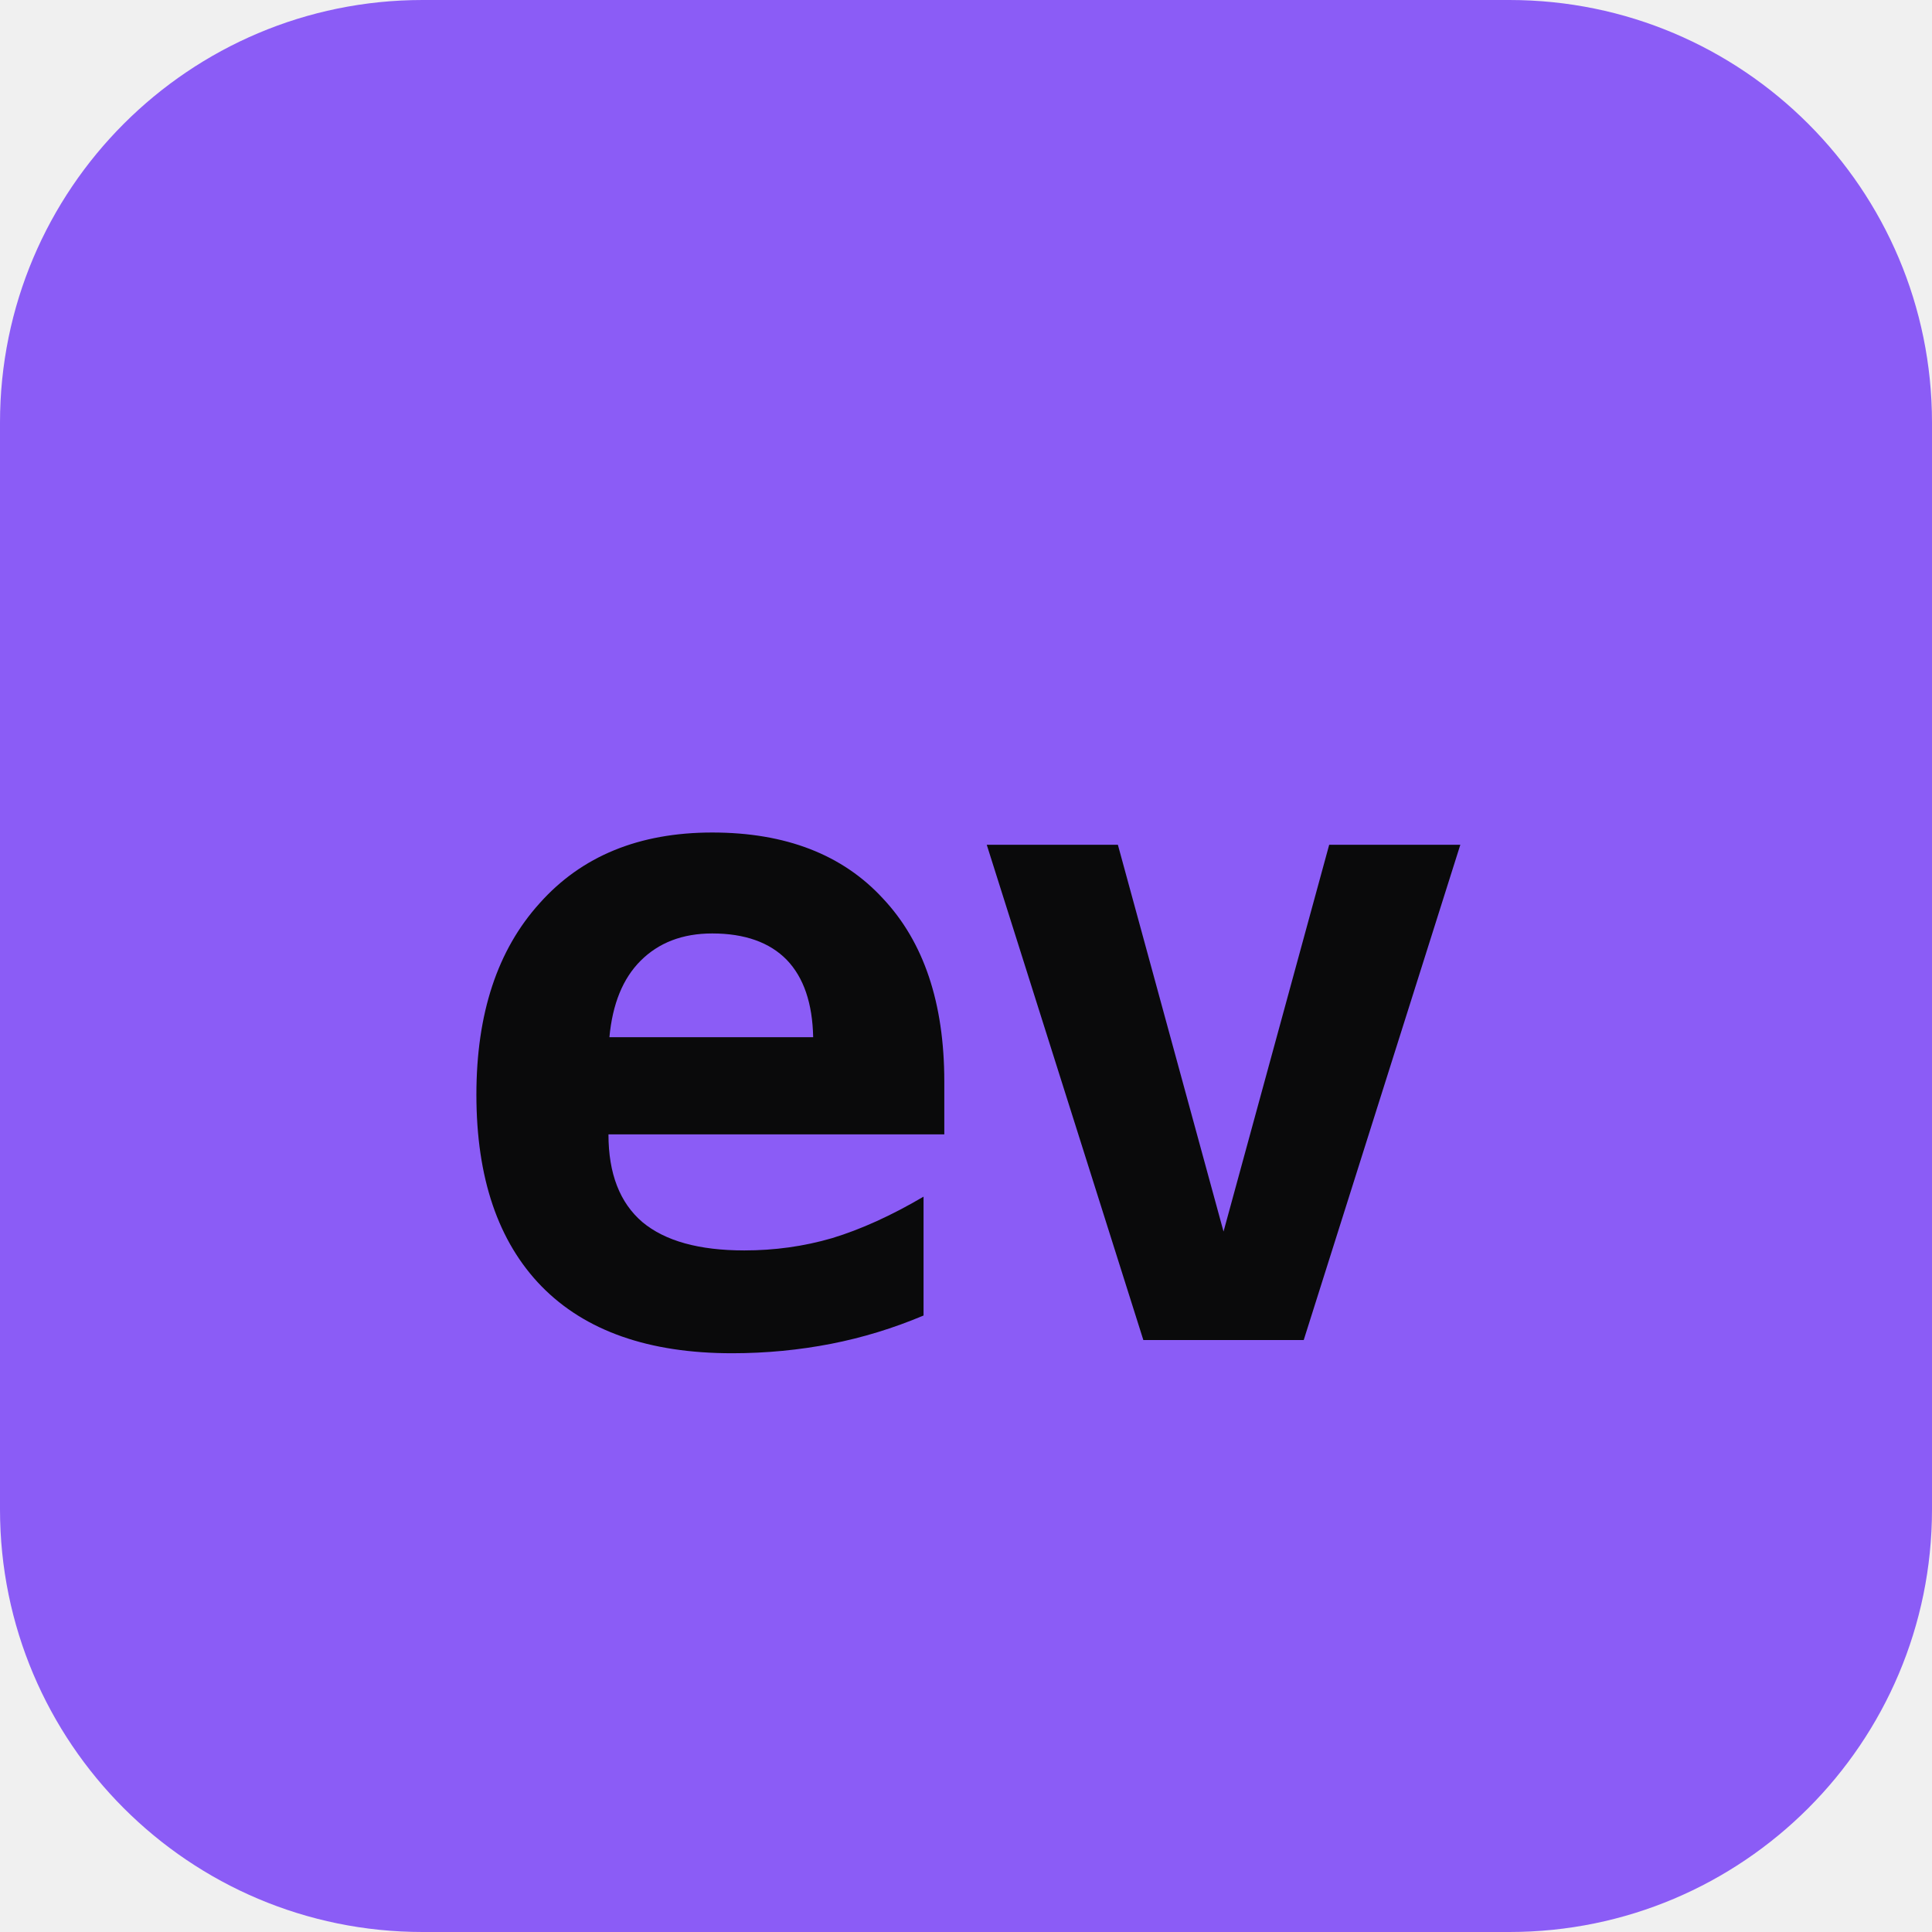
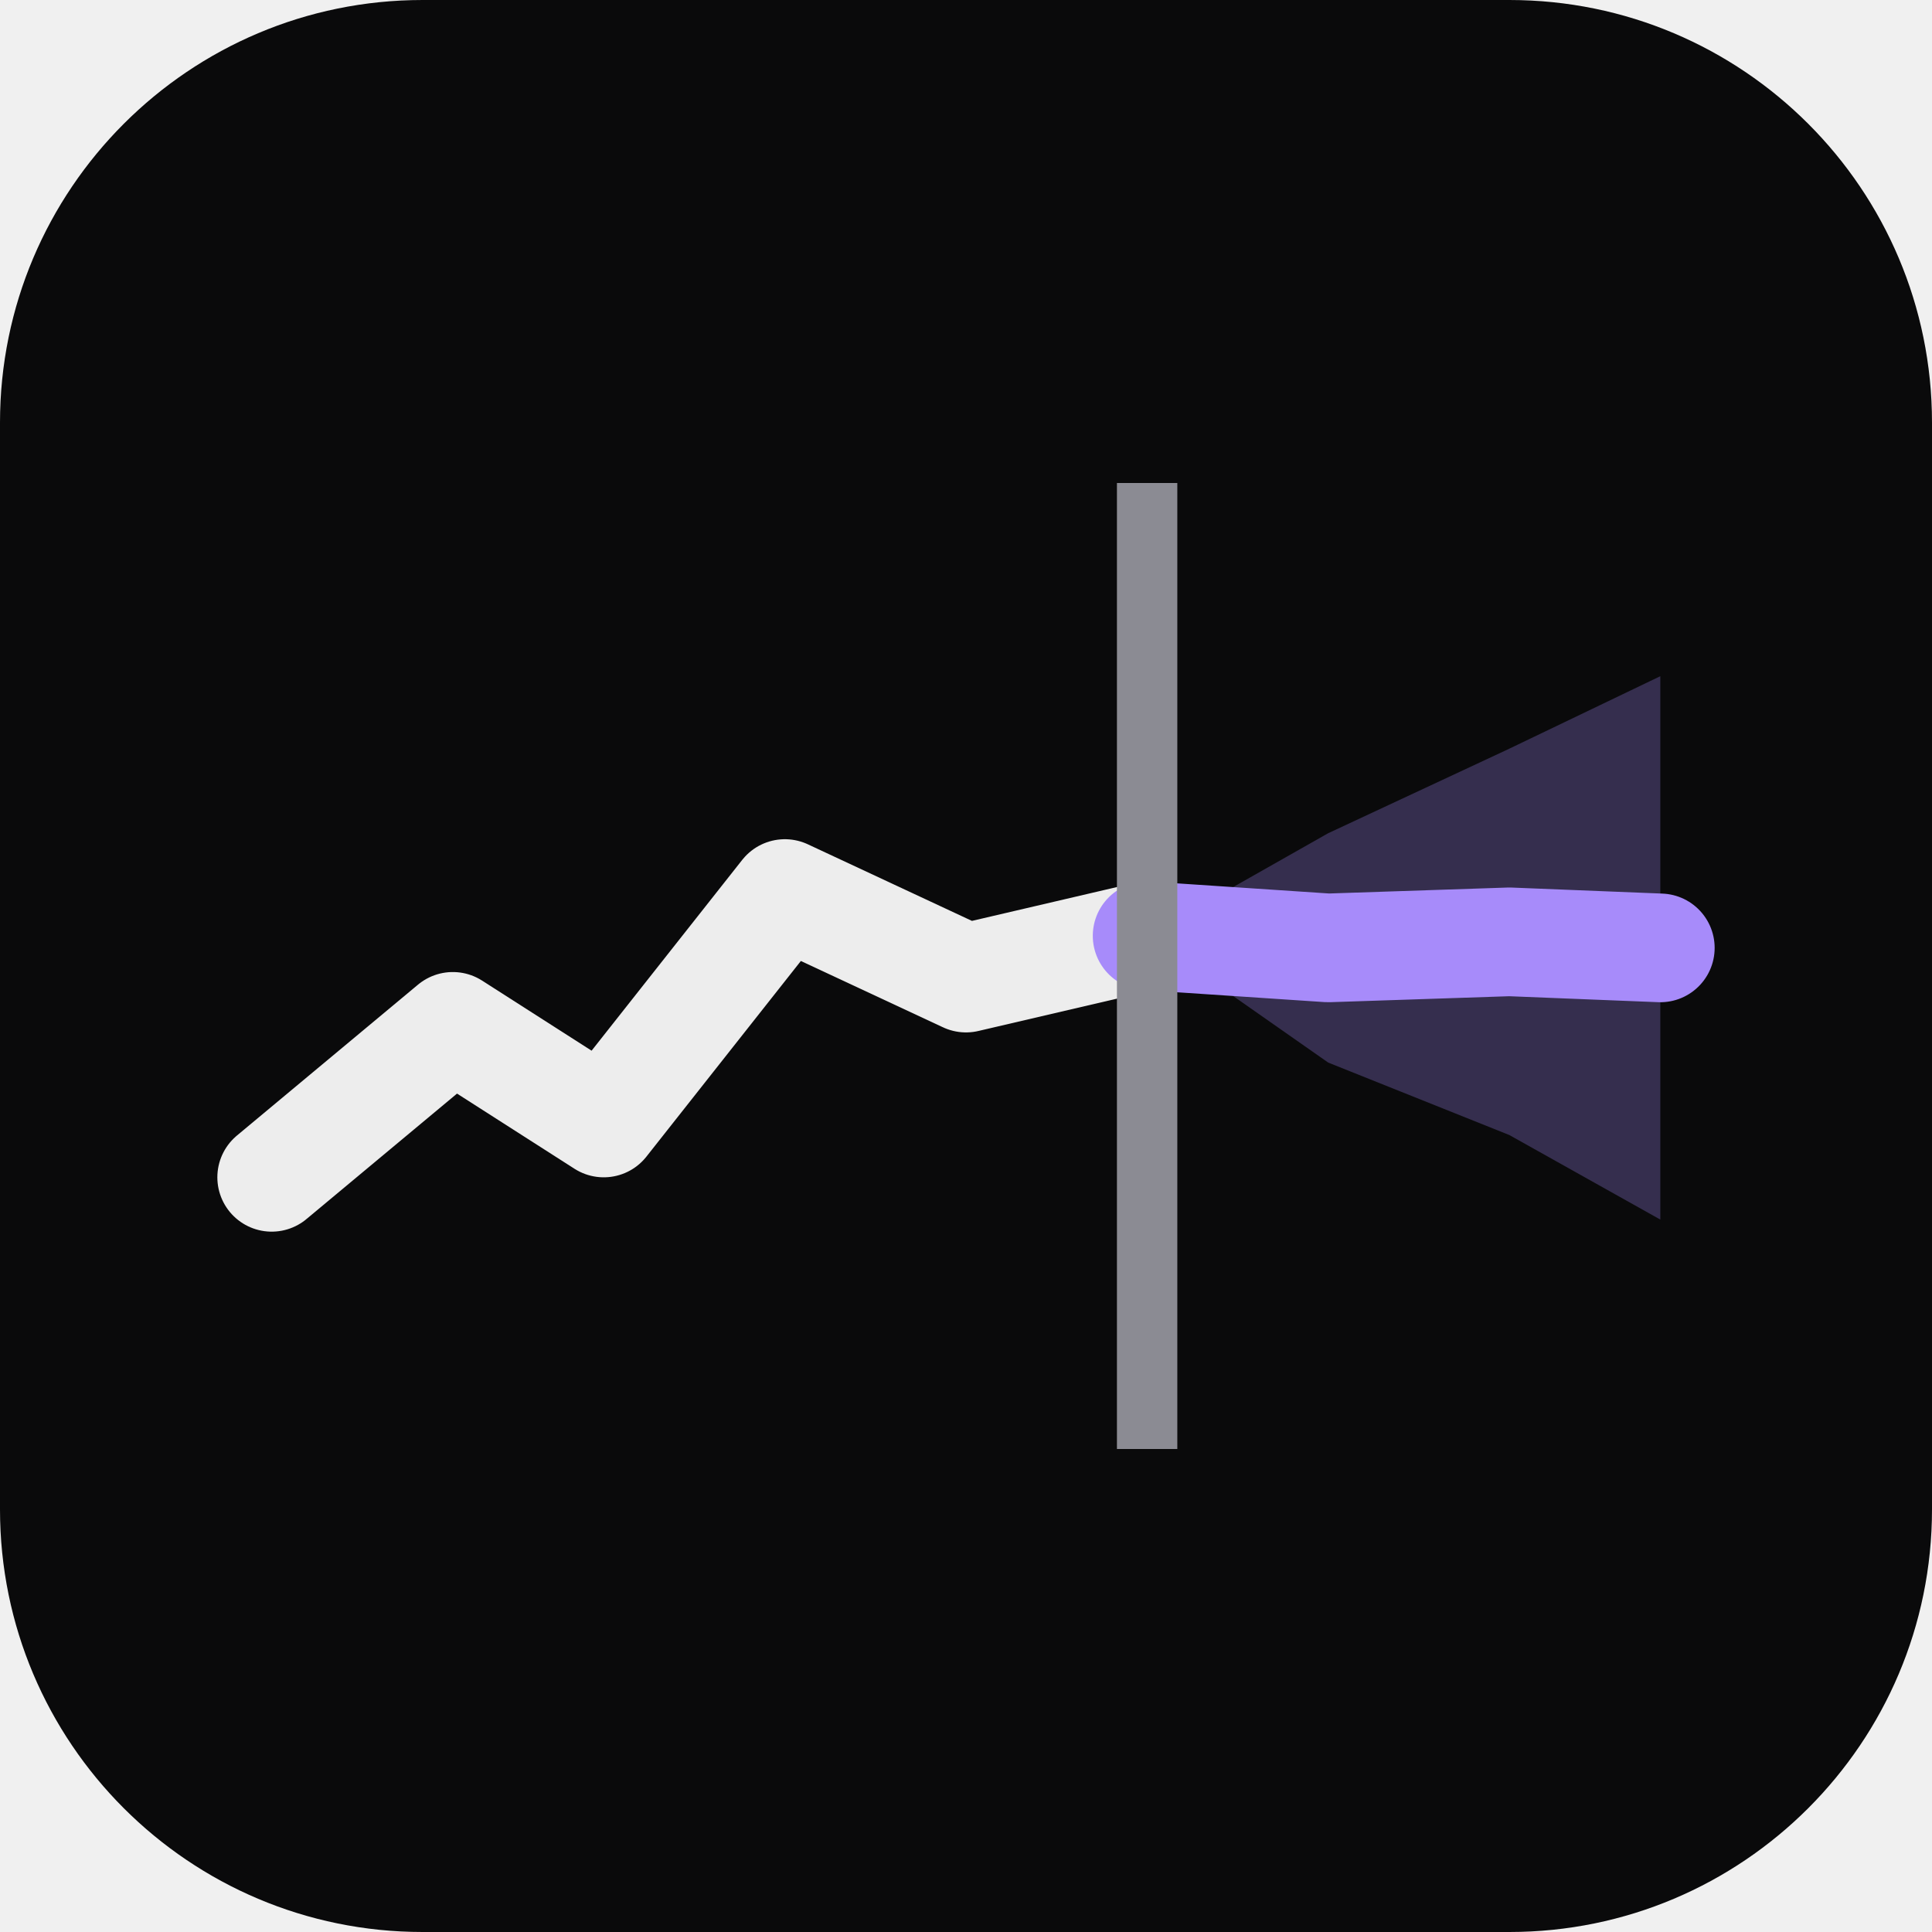
- <svg xmlns="http://www.w3.org/2000/svg" viewBox="0 0 32 32" role="img" aria-label="EV">
-   <rect width="32" height="32" rx="7" fill="#8b5cf6" />
-   <text x="16" y="17" text-anchor="middle" dominant-baseline="central" fill="#0a0a0b" font-family="ui-monospace, SFMono-Regular, Menlo, monospace" font-size="15" font-weight="700" letter-spacing="-0.5">ev</text>
+ <svg xmlns="http://www.w3.org/2000/svg" viewBox="0 0 32 32">
+   <style>
+     .tile { fill: #0a0a0b; }
+     .hist { stroke: #ededed; }
+     .today { stroke: #8b8b93; }
+     @media (prefers-color-scheme: light) {
+       .tile { fill: #ffffff; }
+       .hist { stroke: #17171a; }
+       .today { stroke: #6b6b74; }
+       .fcst { stroke: #6d28d9; }
+       .band { fill: #6d28d9; }
+     }
+   </style>
+   <rect class="tile" width="32" height="32" rx="7" />
+   <path class="band" fill="#a78bfa" fill-opacity="0.28" d="M19 15.5 L22 13.8 L25 12.4 L27.5 11.2 L27.5 20.2 L25 18.8 L22 17.6 L19 15.5 Z" />
+   <path class="hist" fill="none" stroke-width="1.8" stroke-linecap="round" stroke-linejoin="round" d="M4.5 19.5 L7.5 17 L10 18.6 L13 14.8 L16 16.2 L19 15.5" />
+   <path class="fcst" fill="none" stroke="#a78bfa" stroke-width="1.8" stroke-linecap="round" stroke-linejoin="round" d="M19 15.5 L22 15.7 L25 15.6 L27.5 15.7" />
+   <path class="today" fill="none" stroke-width="1" d="M19 8 V24" />
</svg>
